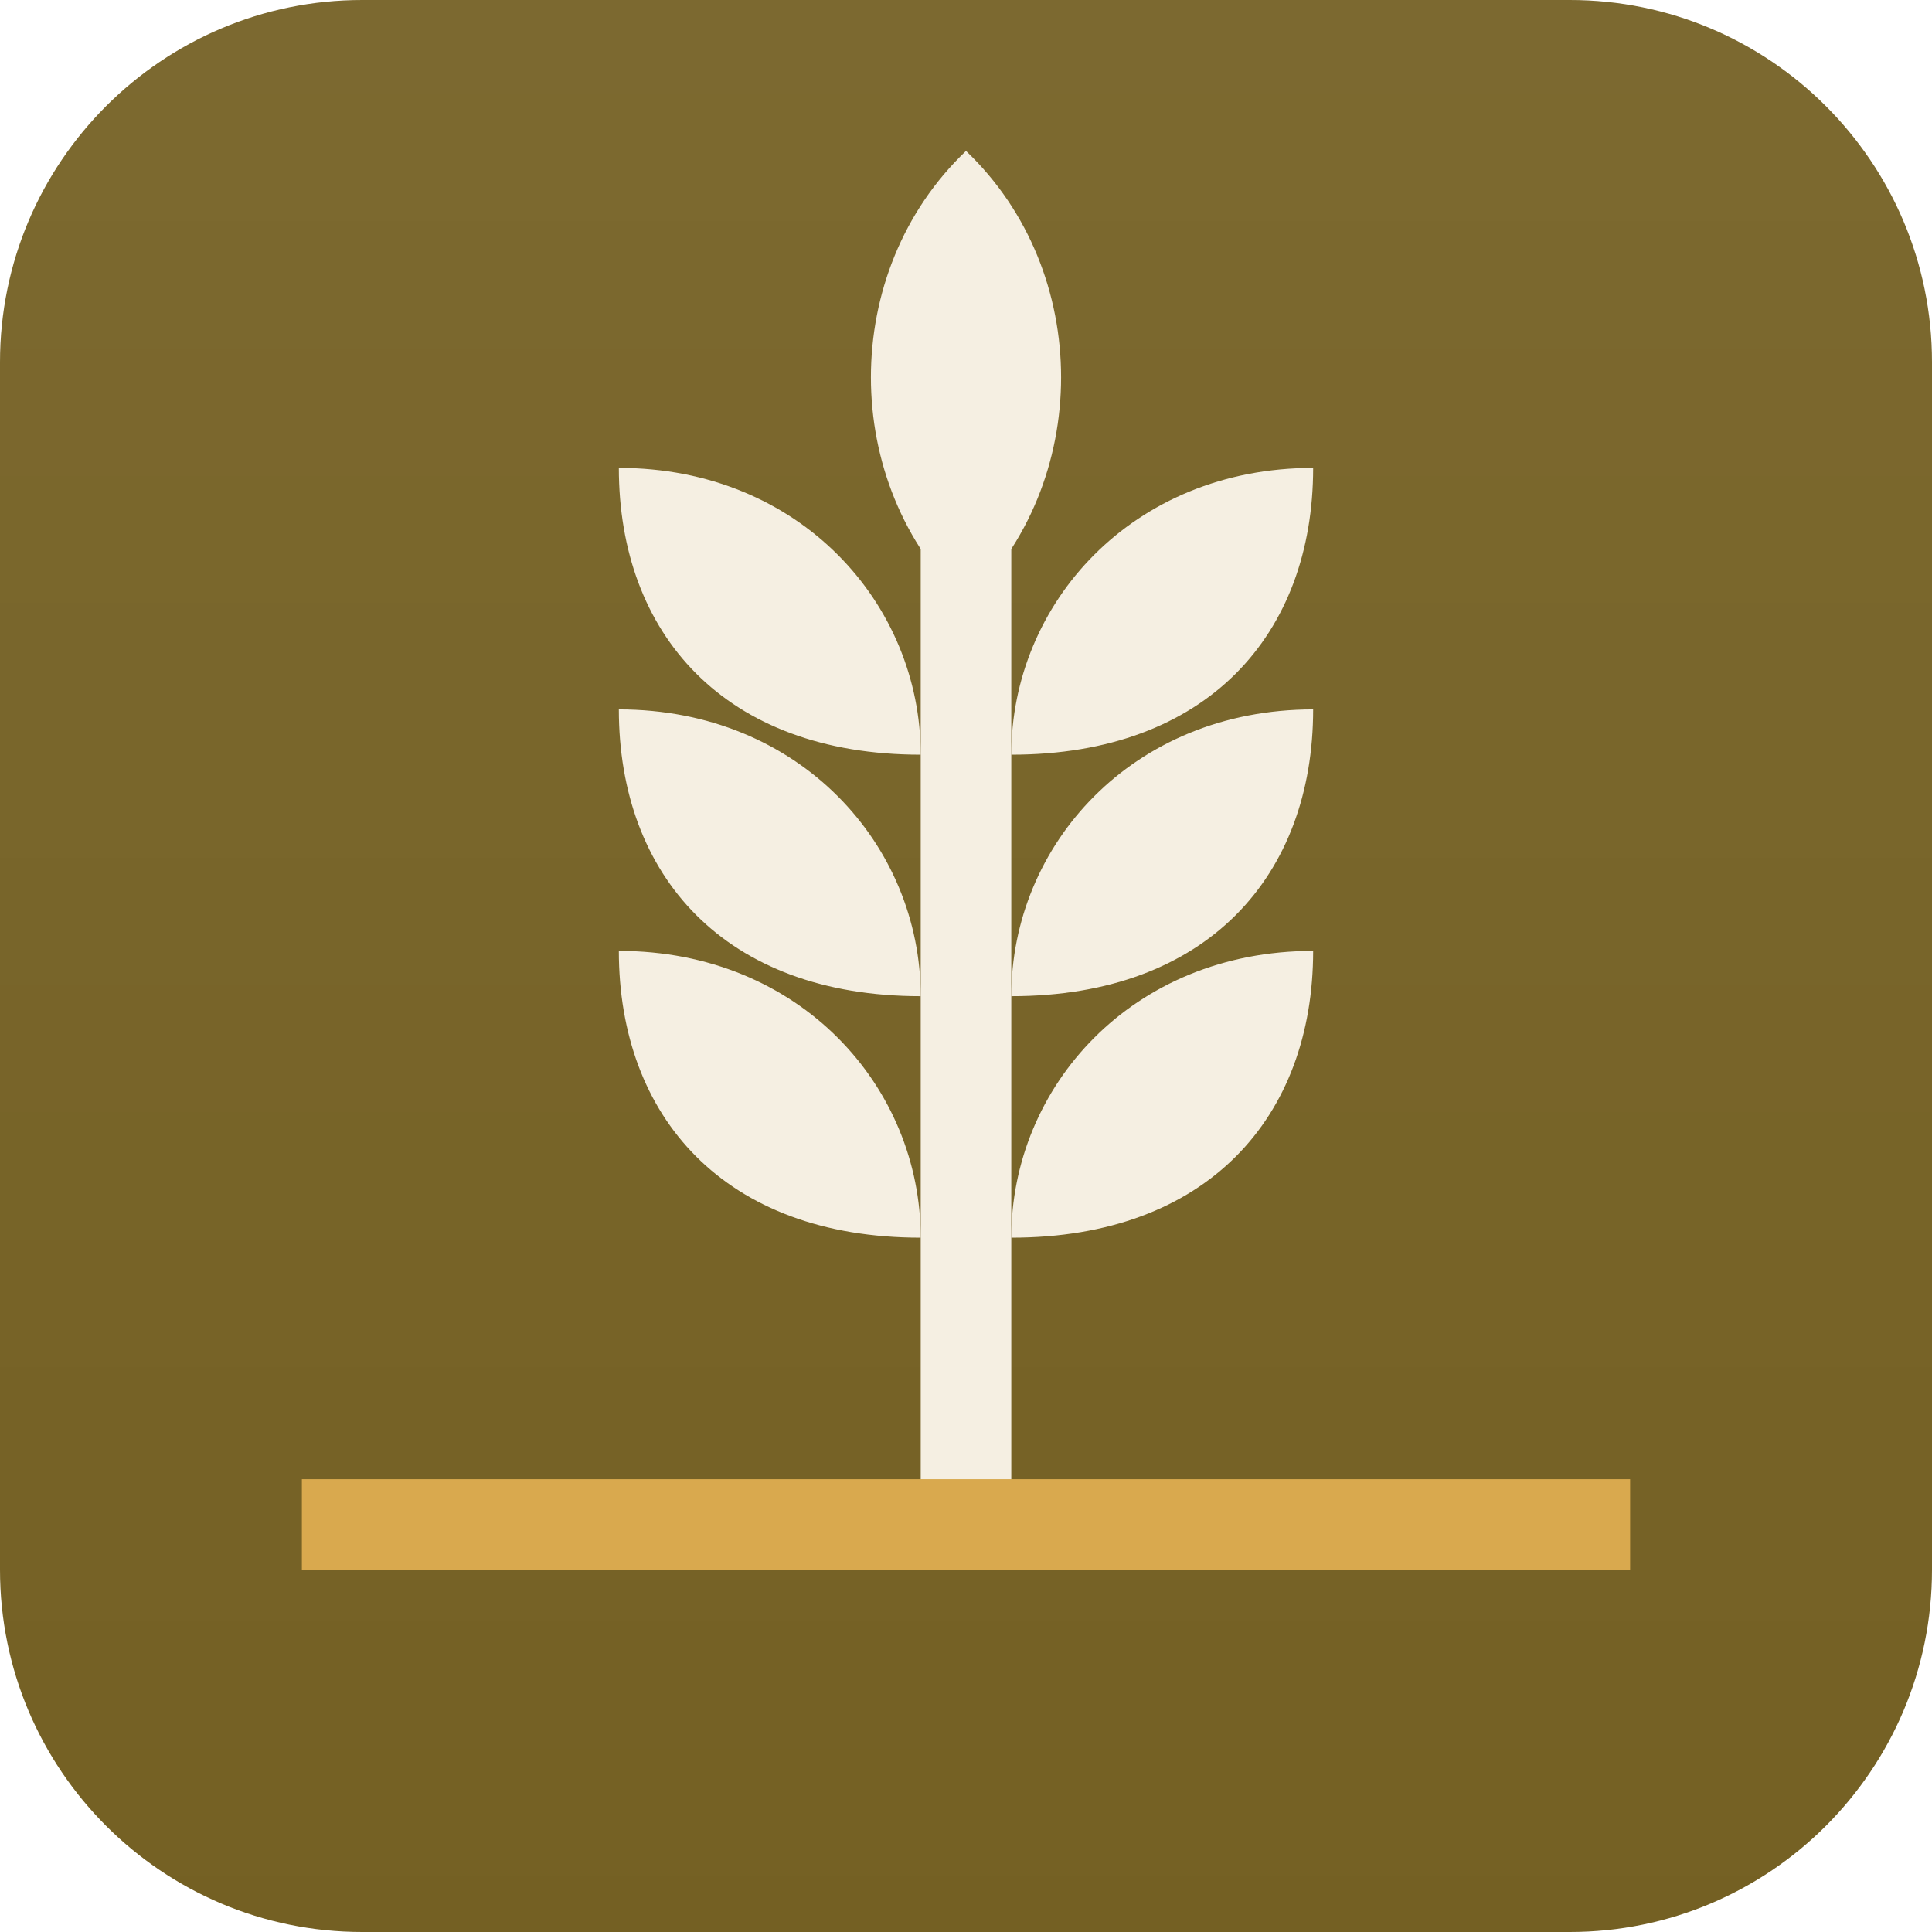
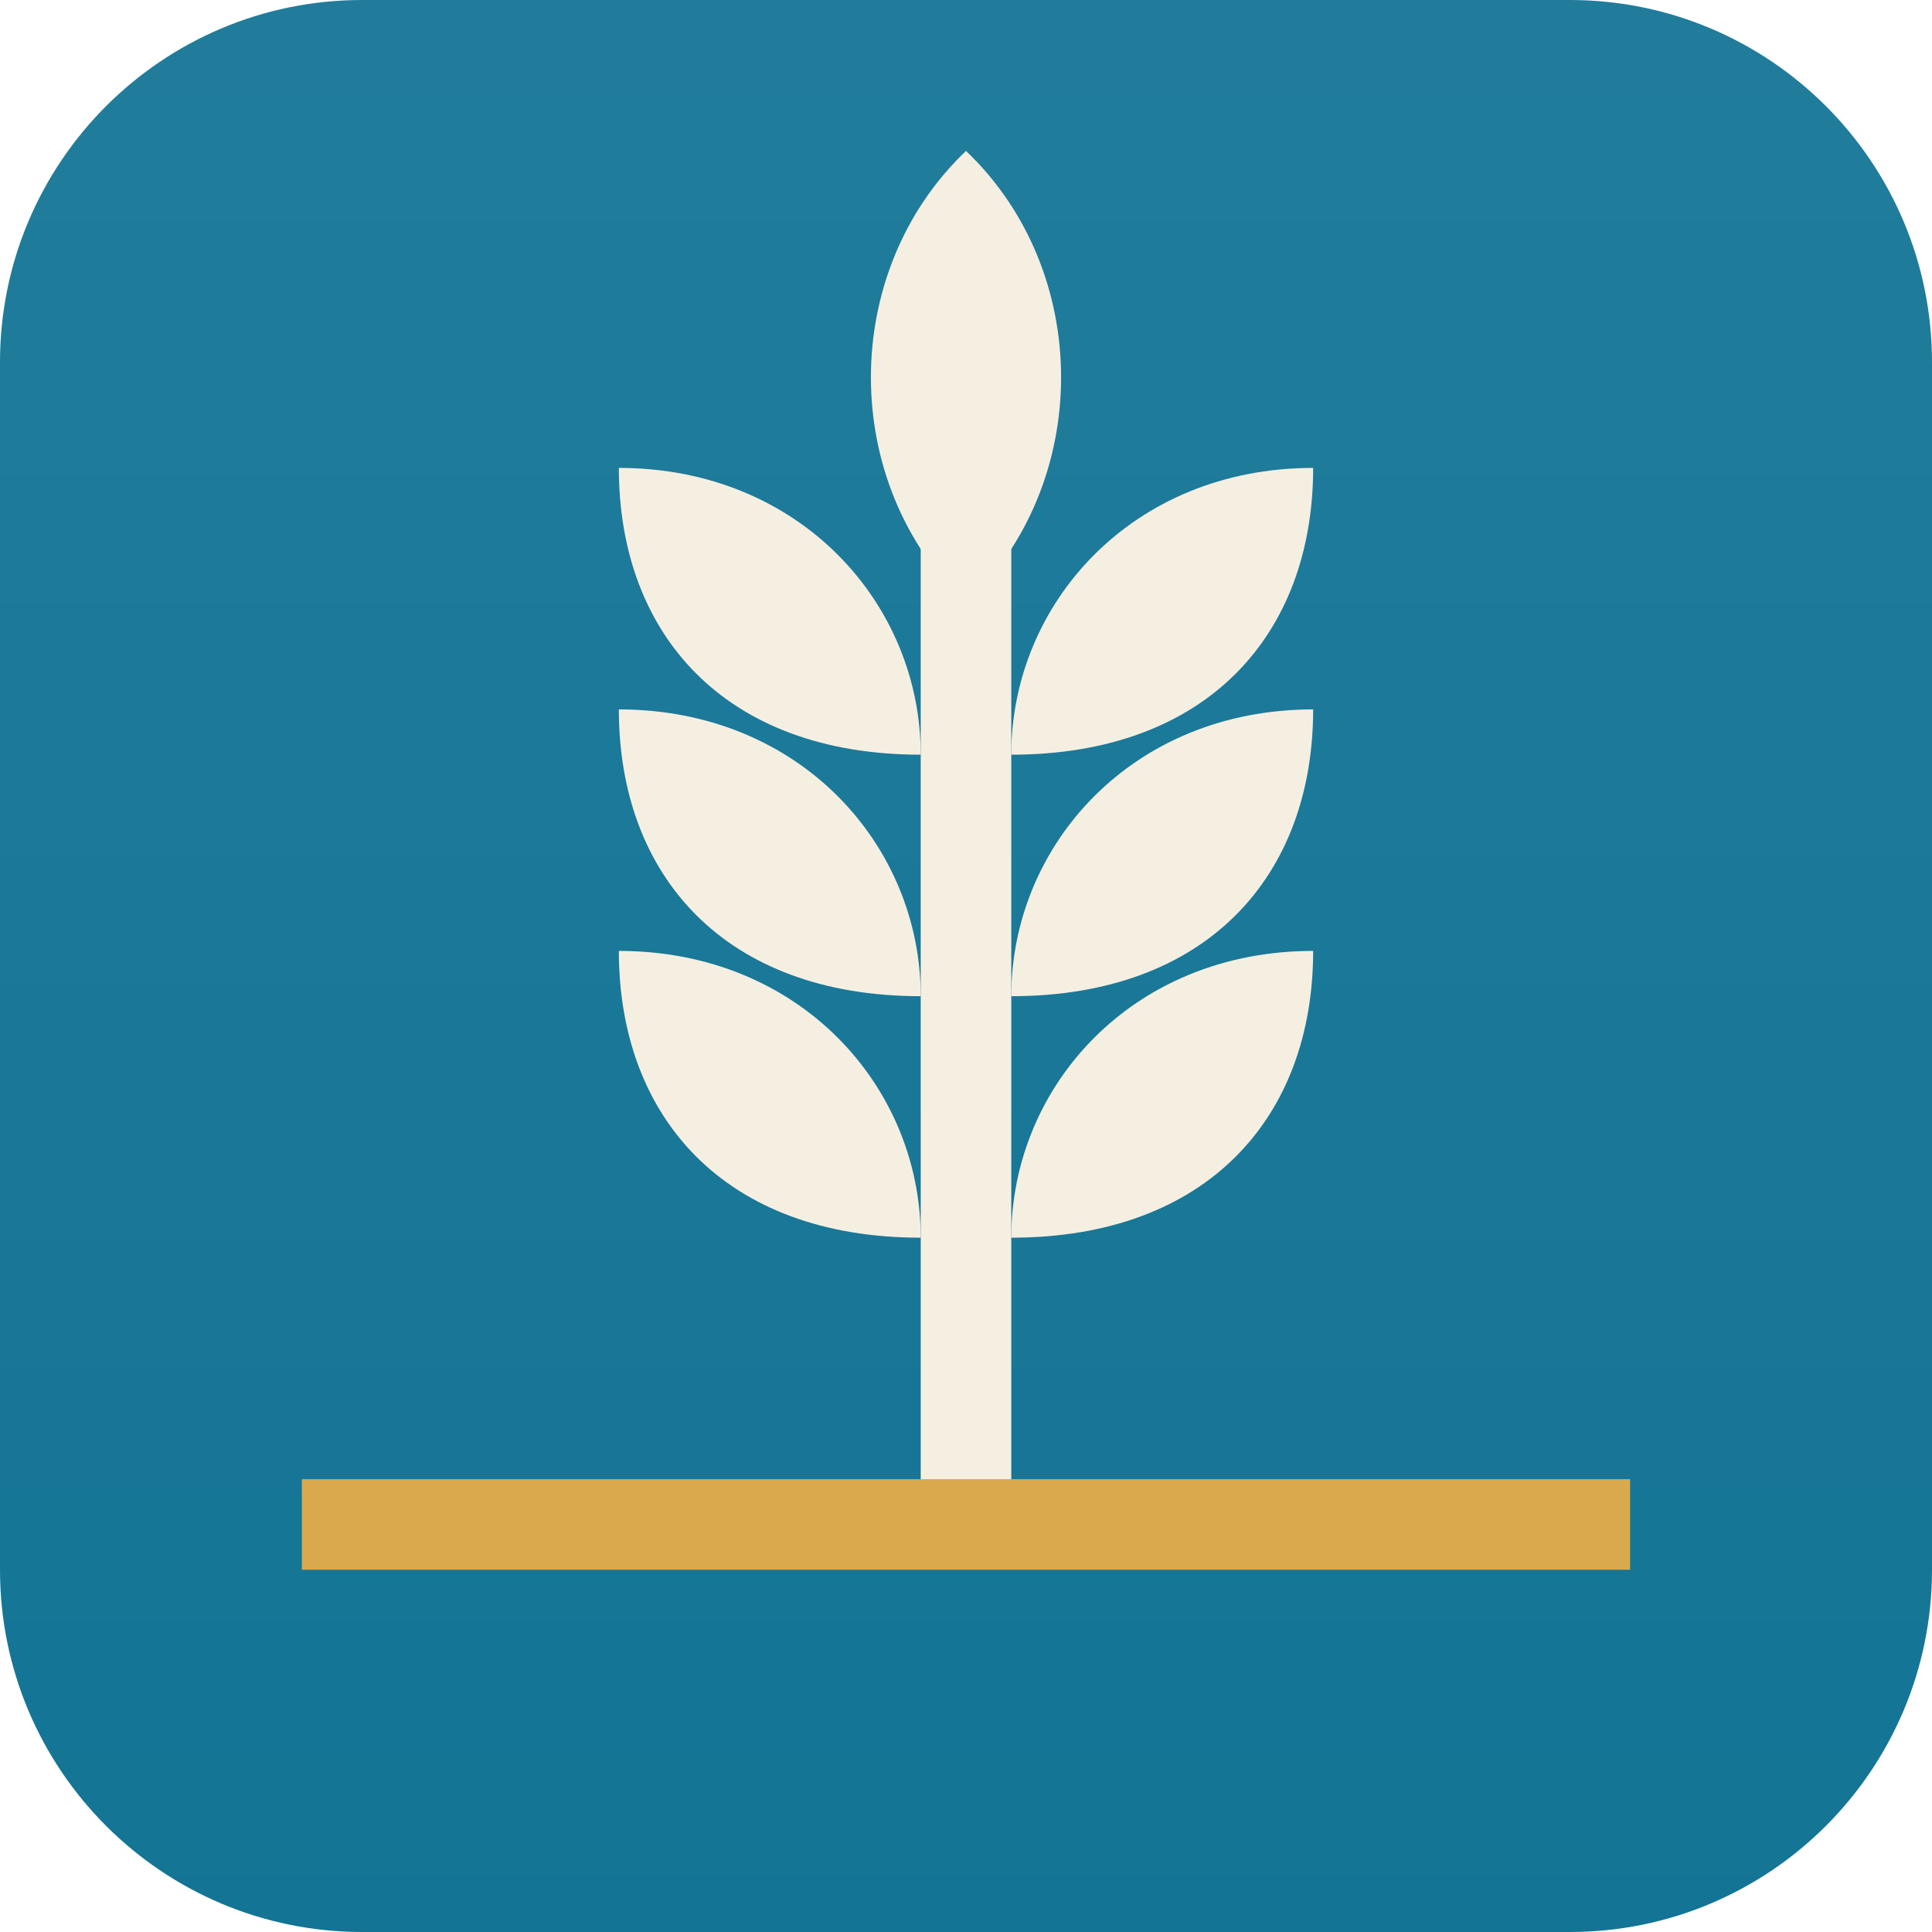
<svg xmlns="http://www.w3.org/2000/svg" viewBox="0 0 64 64">
  <defs>
    <linearGradient id="t" x1="0" y1="0" x2="0" y2="1">
      <stop offset="0" stop-color="#fff" stop-opacity=".06" />
      <stop offset="1" stop-color="#fff" stop-opacity="0" />
    </linearGradient>
  </defs>
-   <rect width="64" height="64" rx="12" fill="#746023" />
+   <rect width="64" height="64" rx="12" fill="#137495" />
  <rect width="64" height="64" rx="12" fill="url(#t)" />
  <g transform="translate(32 32) scale(1) translate(-32 -32)">
    <rect x="30.5" y="17" width="3" height="33" fill="#F5EFE2" />
    <path d="M32 5 C36.2 9 36.2 16 32 20 C27.8 16 27.8 9 32 5 Z" fill="#F5EFE2" />
    <path d="M30.5 25 C24 25 20.5 21 20.5 15.5 C26.5 15.5 30.5 20 30.5 25 Z M33.5 25 C40 25 43.5 21 43.5 15.5 C37.5 15.5 33.5 20 33.5 25 Z M30.5 33 C24 33 20.5 29 20.5 23.5 C26.5 23.5 30.5 28 30.5 33 Z M33.5 33 C40 33 43.5 29 43.5 23.5 C37.5 23.5 33.5 28 33.5 33 Z M30.5 41 C24 41 20.5 37 20.5 31.5 C26.5 31.5 30.5 36 30.5 41 Z M33.5 41 C40 41 43.5 37 43.5 31.5 C37.5 31.5 33.5 36 33.5 41 Z" fill="#F5EFE2" />
    <rect x="10" y="49" width="44" height="3" fill="#D9A94E" />
  </g>
</svg>
